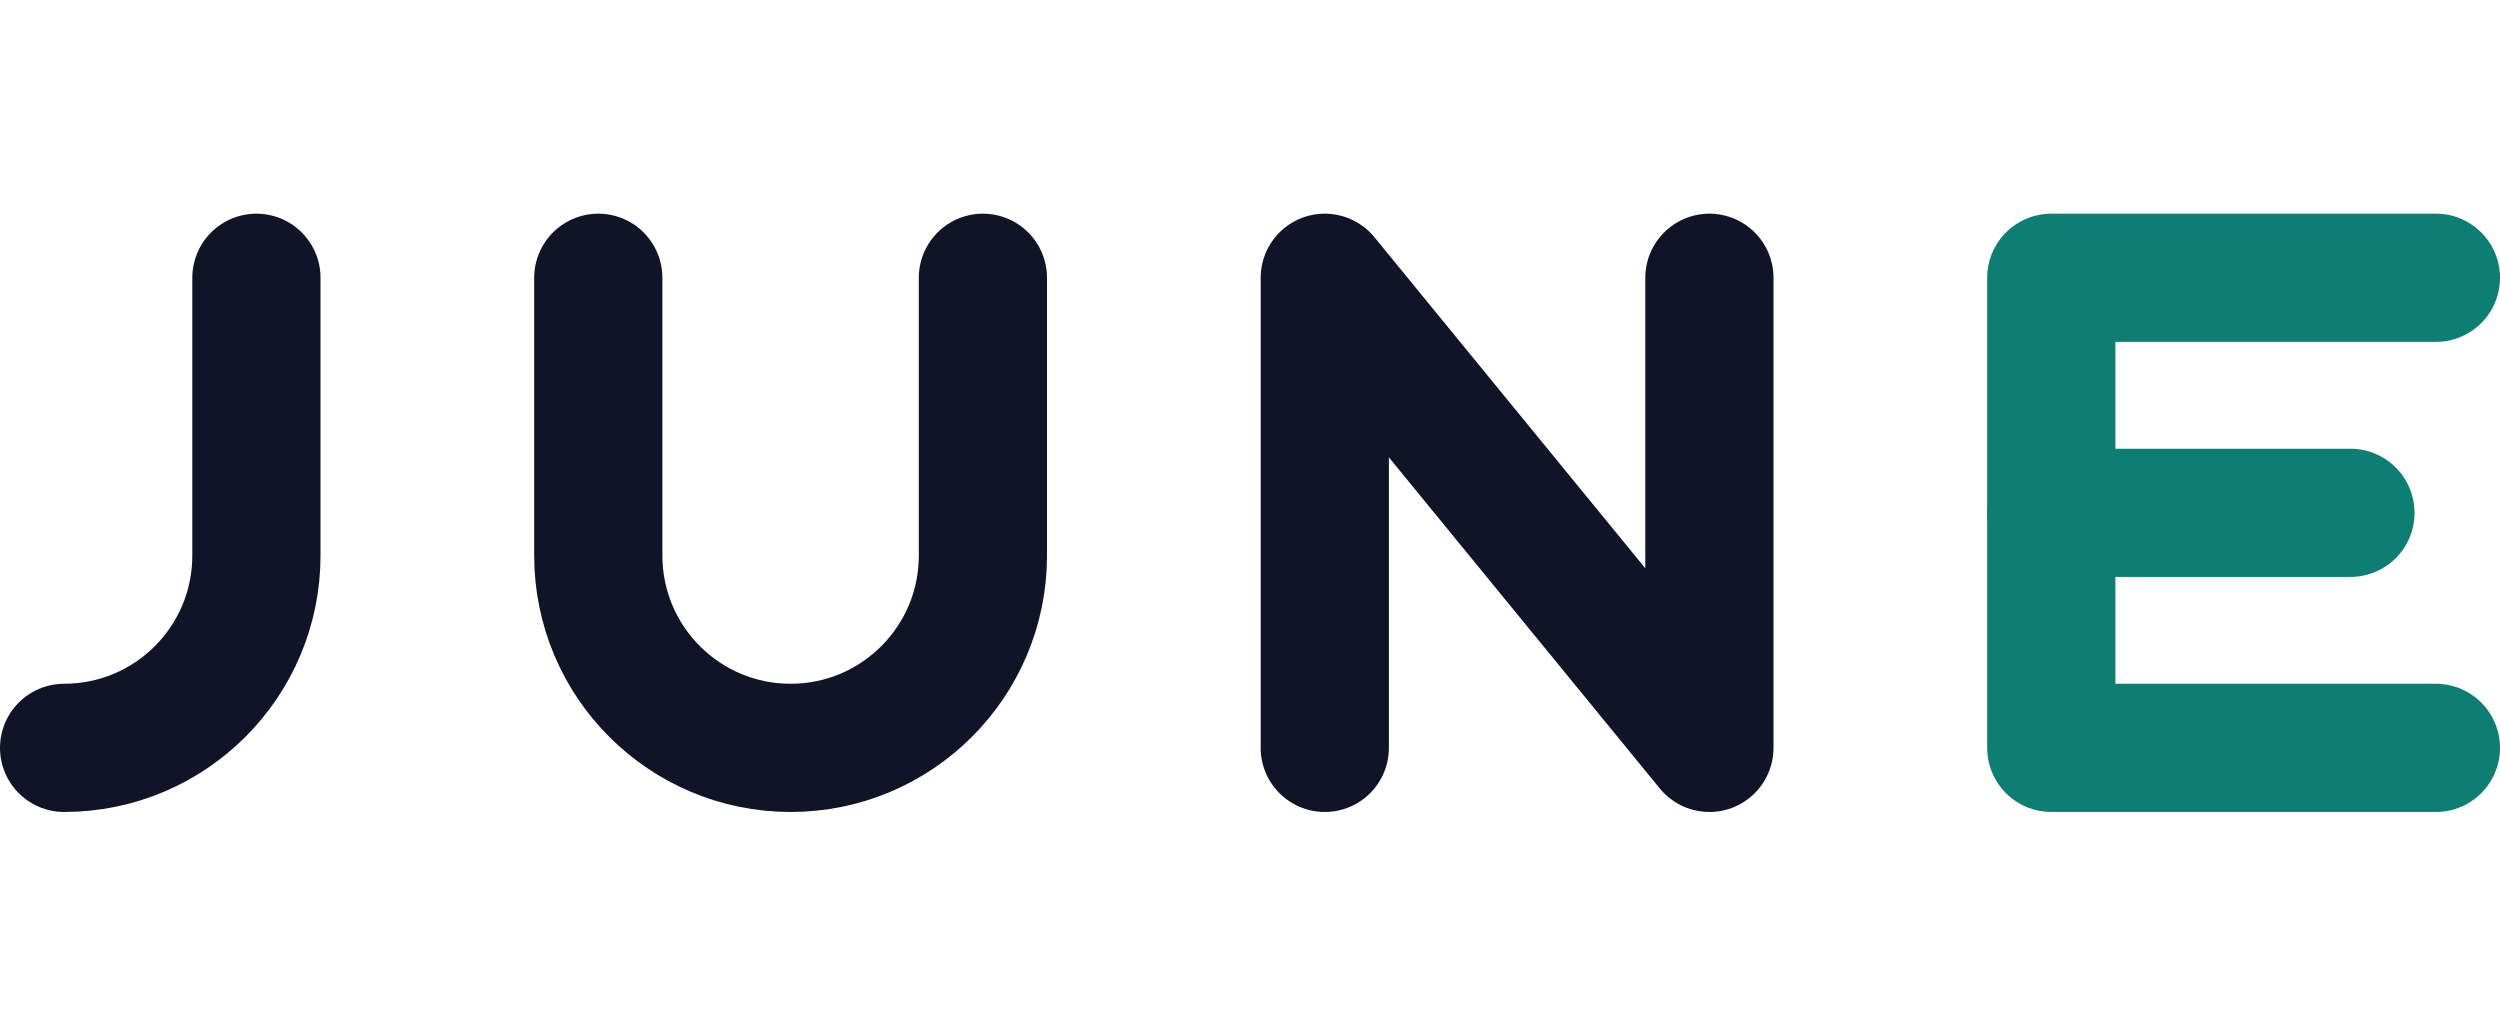
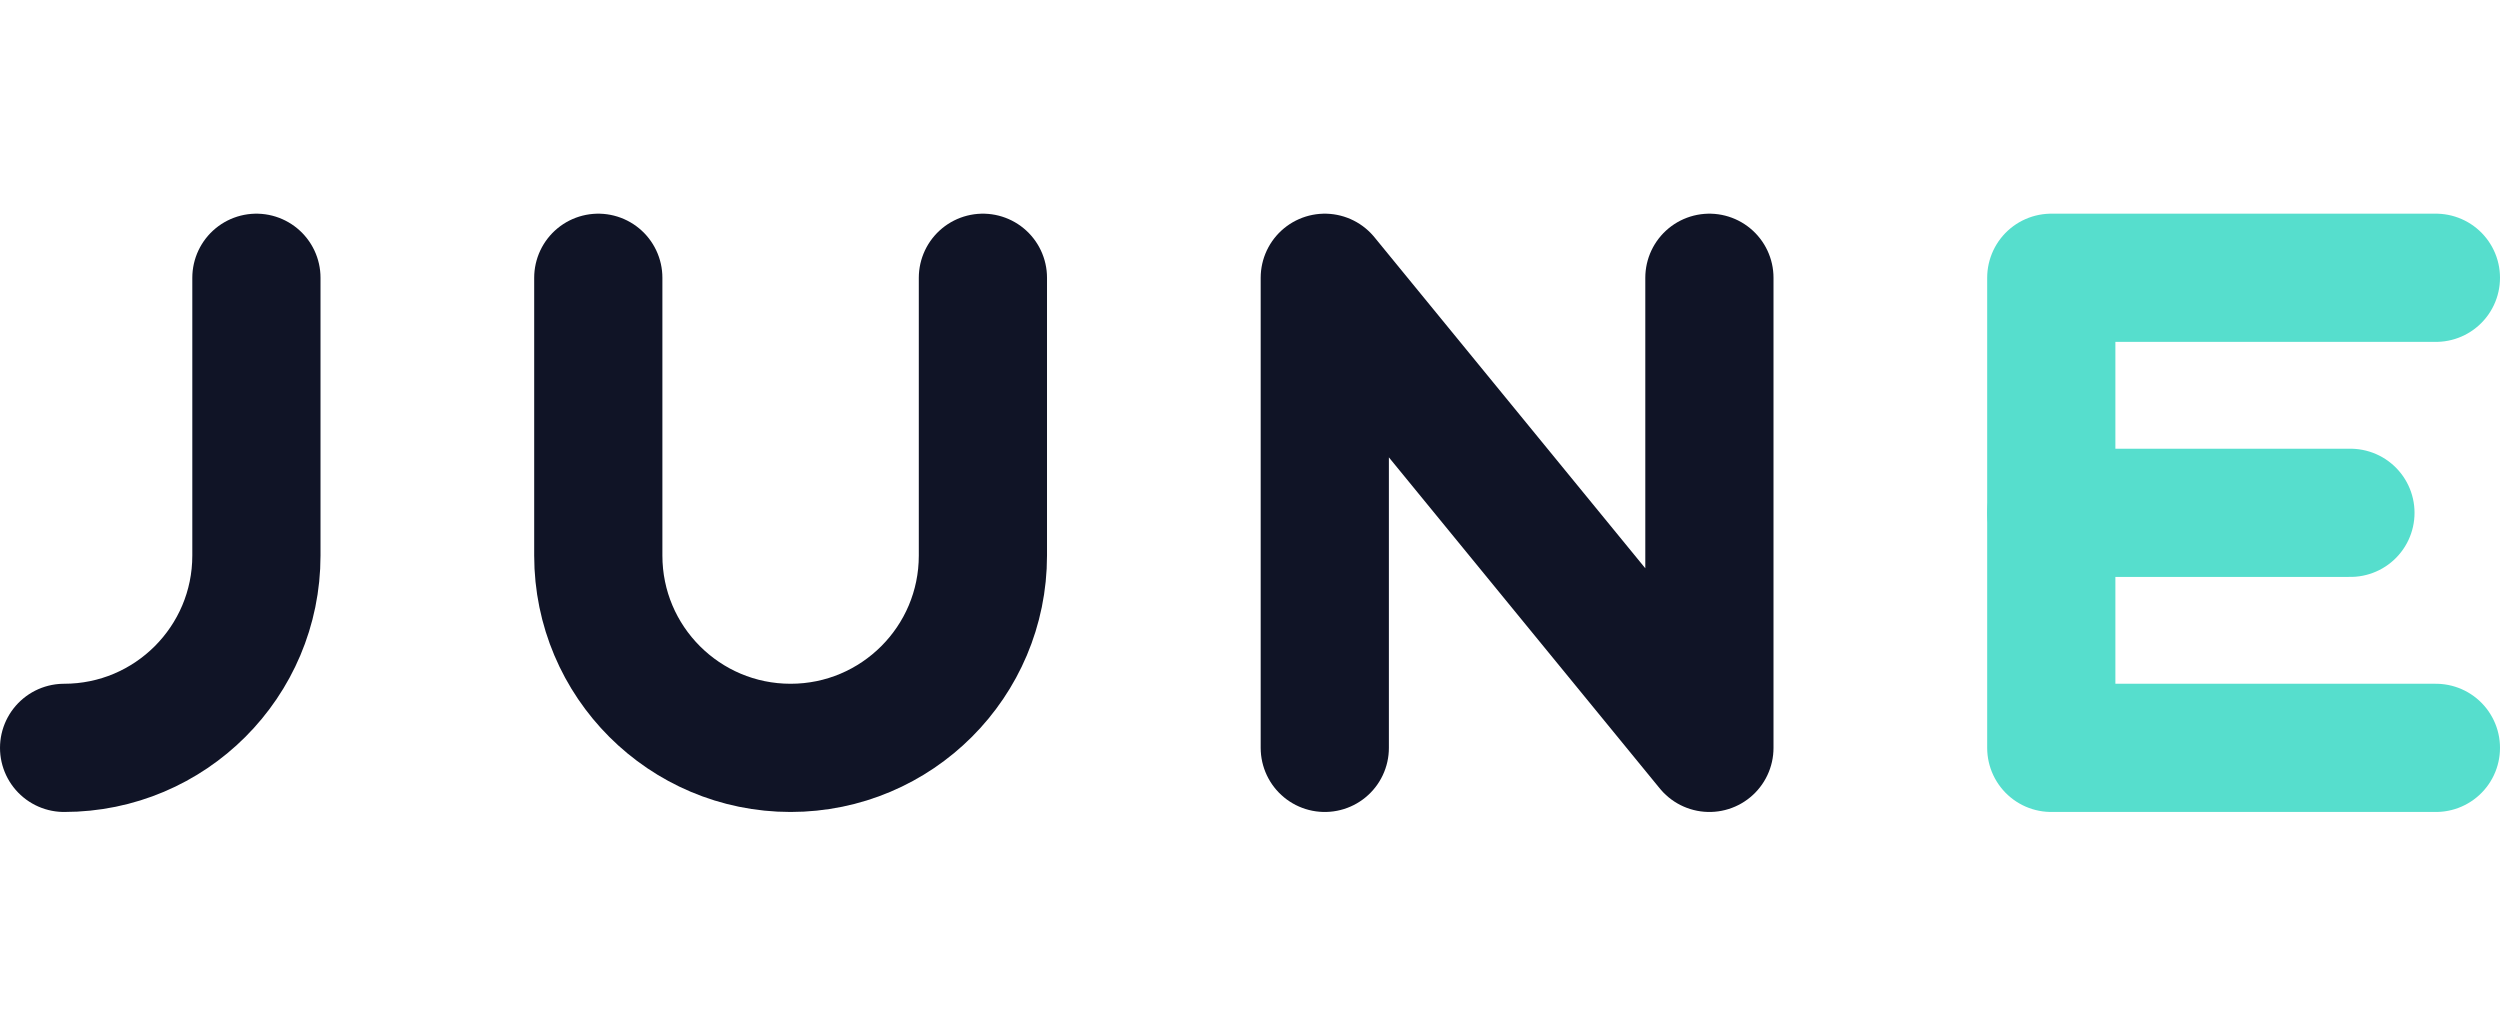
<svg xmlns="http://www.w3.org/2000/svg" viewBox="0 0 234 96" width="234" height="96" preserveAspectRatio="xMidYMid meet" role="img" aria-label="JUNE">
  <g fill="none" stroke-width="12" stroke-linecap="round" stroke-linejoin="round">
    <g stroke="#101426">
      <path d="M24 26 V52 A18 18 0 0 1 6 70" />
      <path d="M56 26 V52 A18 18 0 0 0 92 52 V26" />
      <path d="M124 70 V26 L160 70 V26" />
    </g>
-     <g stroke="#0C7E72">
+     <g stroke="#56DECD">
      <path d="M228 26 H192 V70 H228" />
      <path d="M192 48 H220" />
    </g>
  </g>
</svg>
